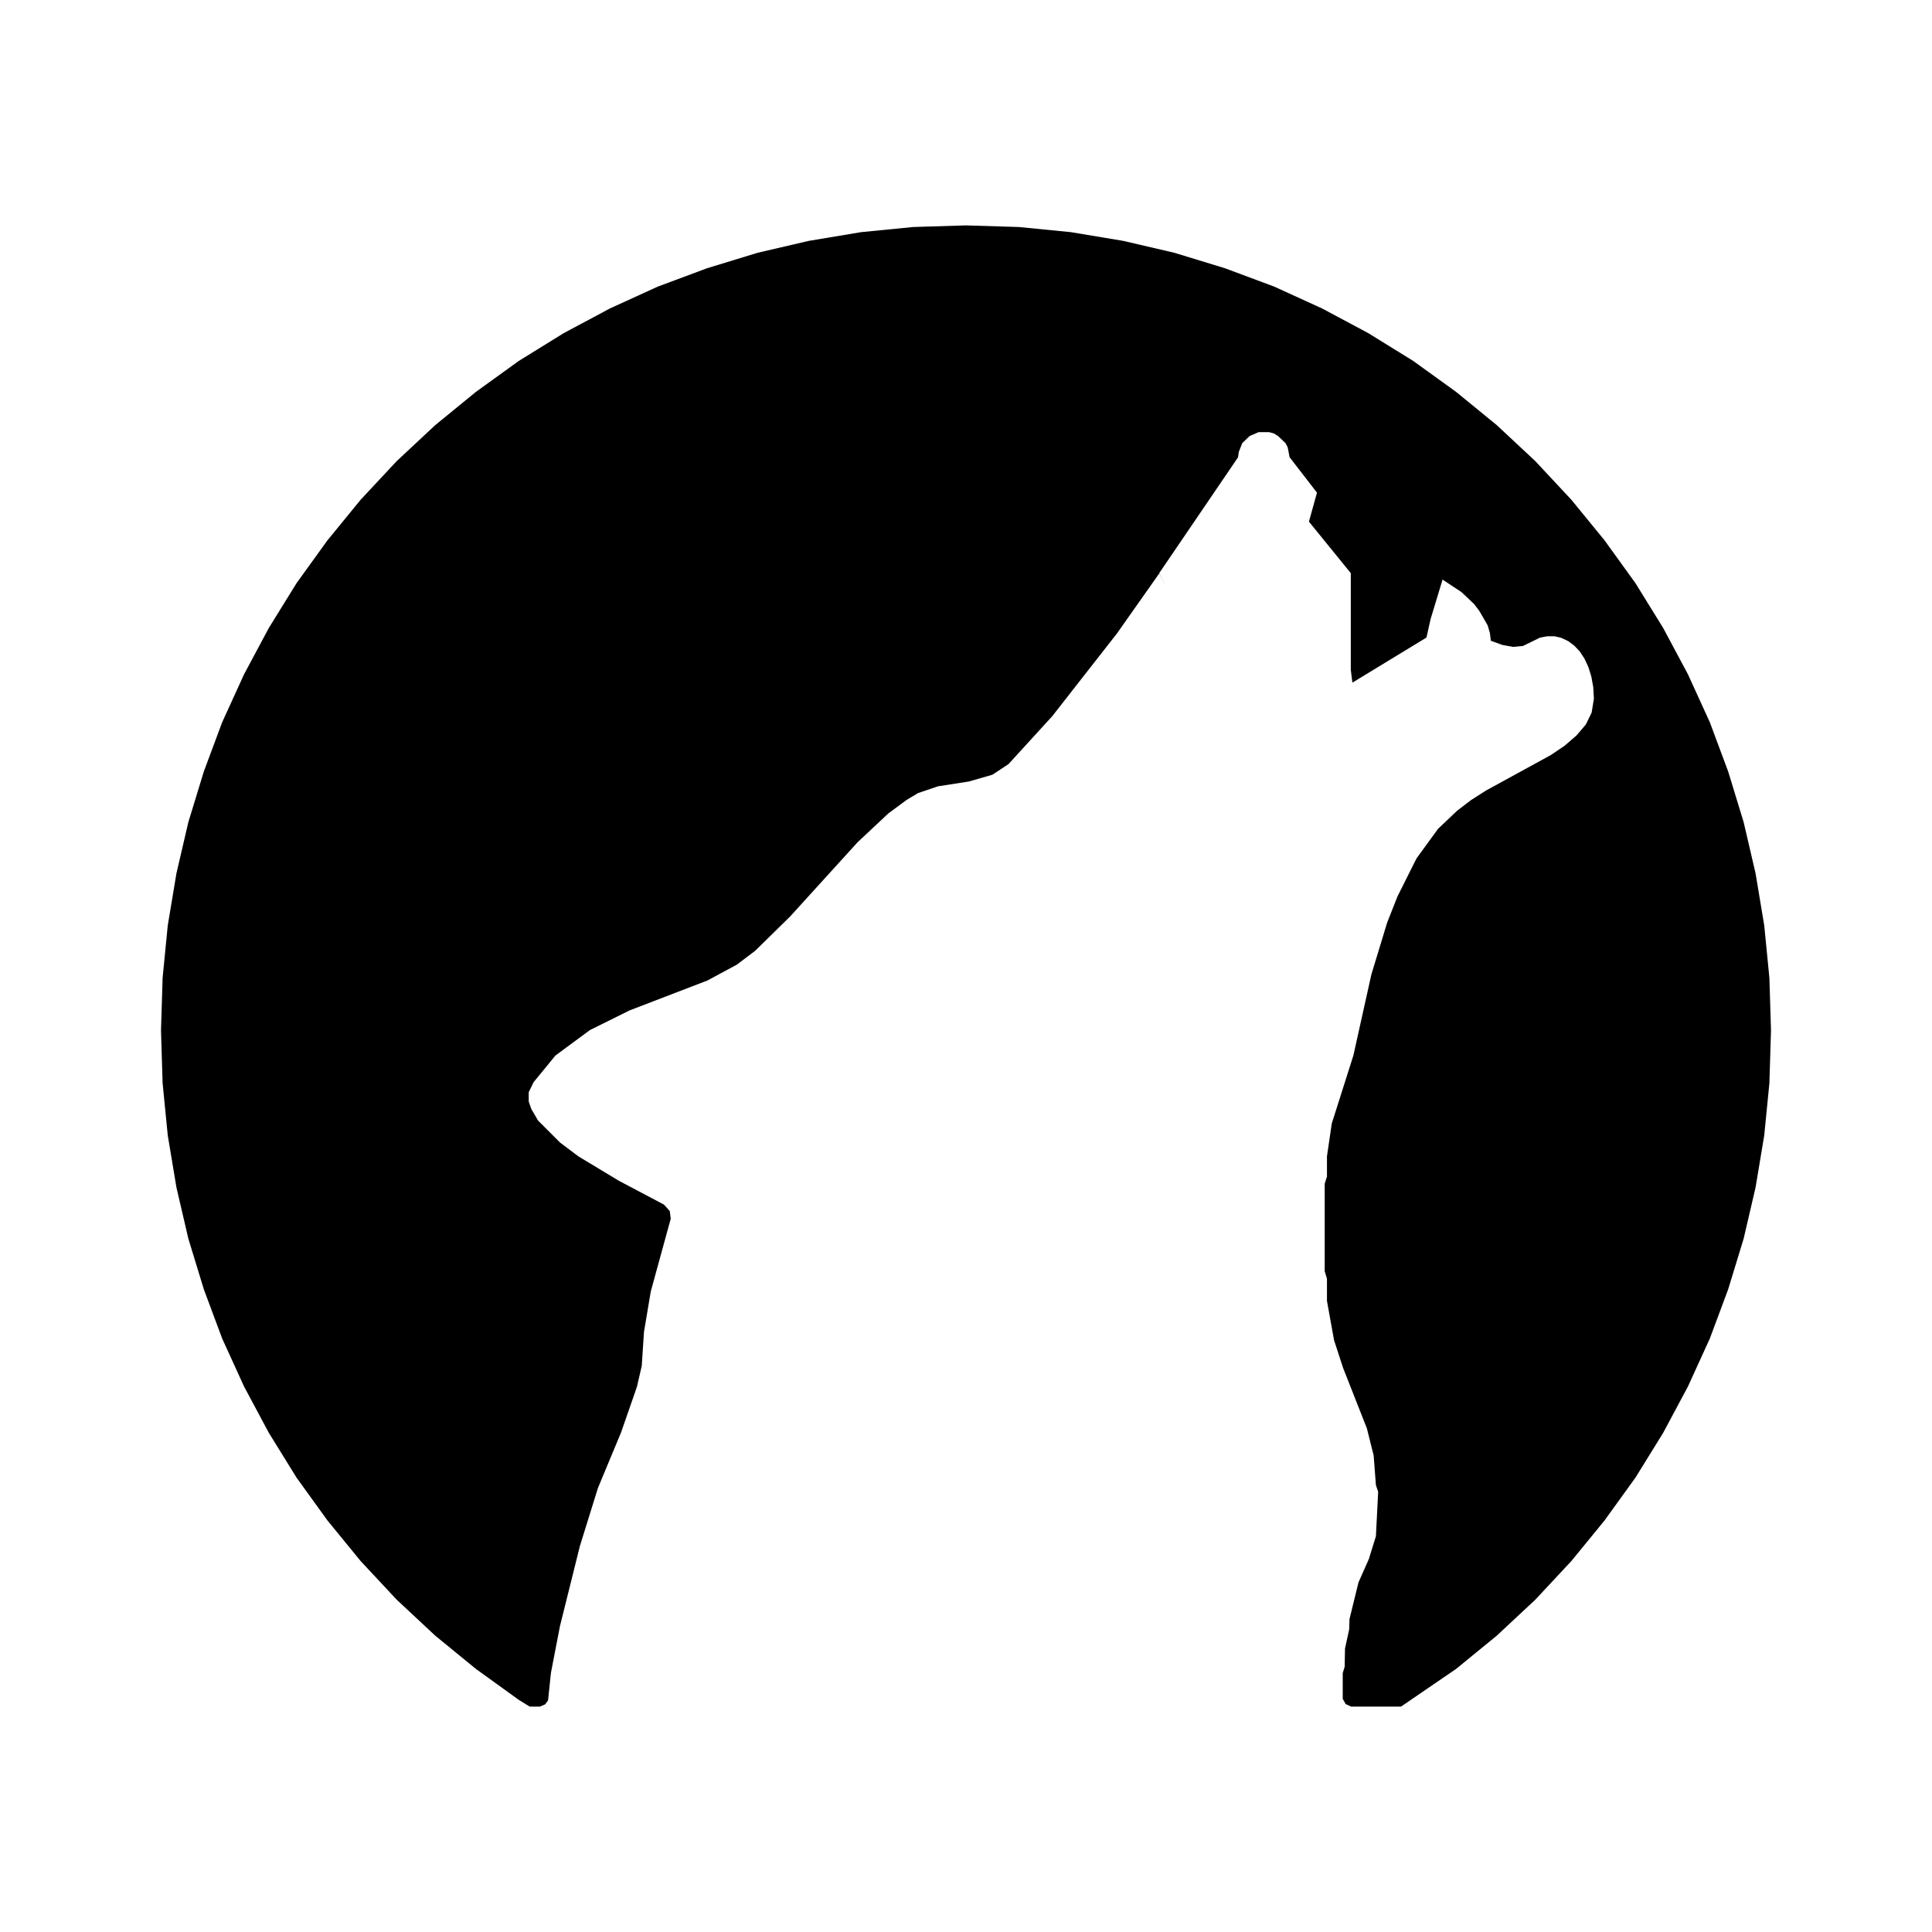
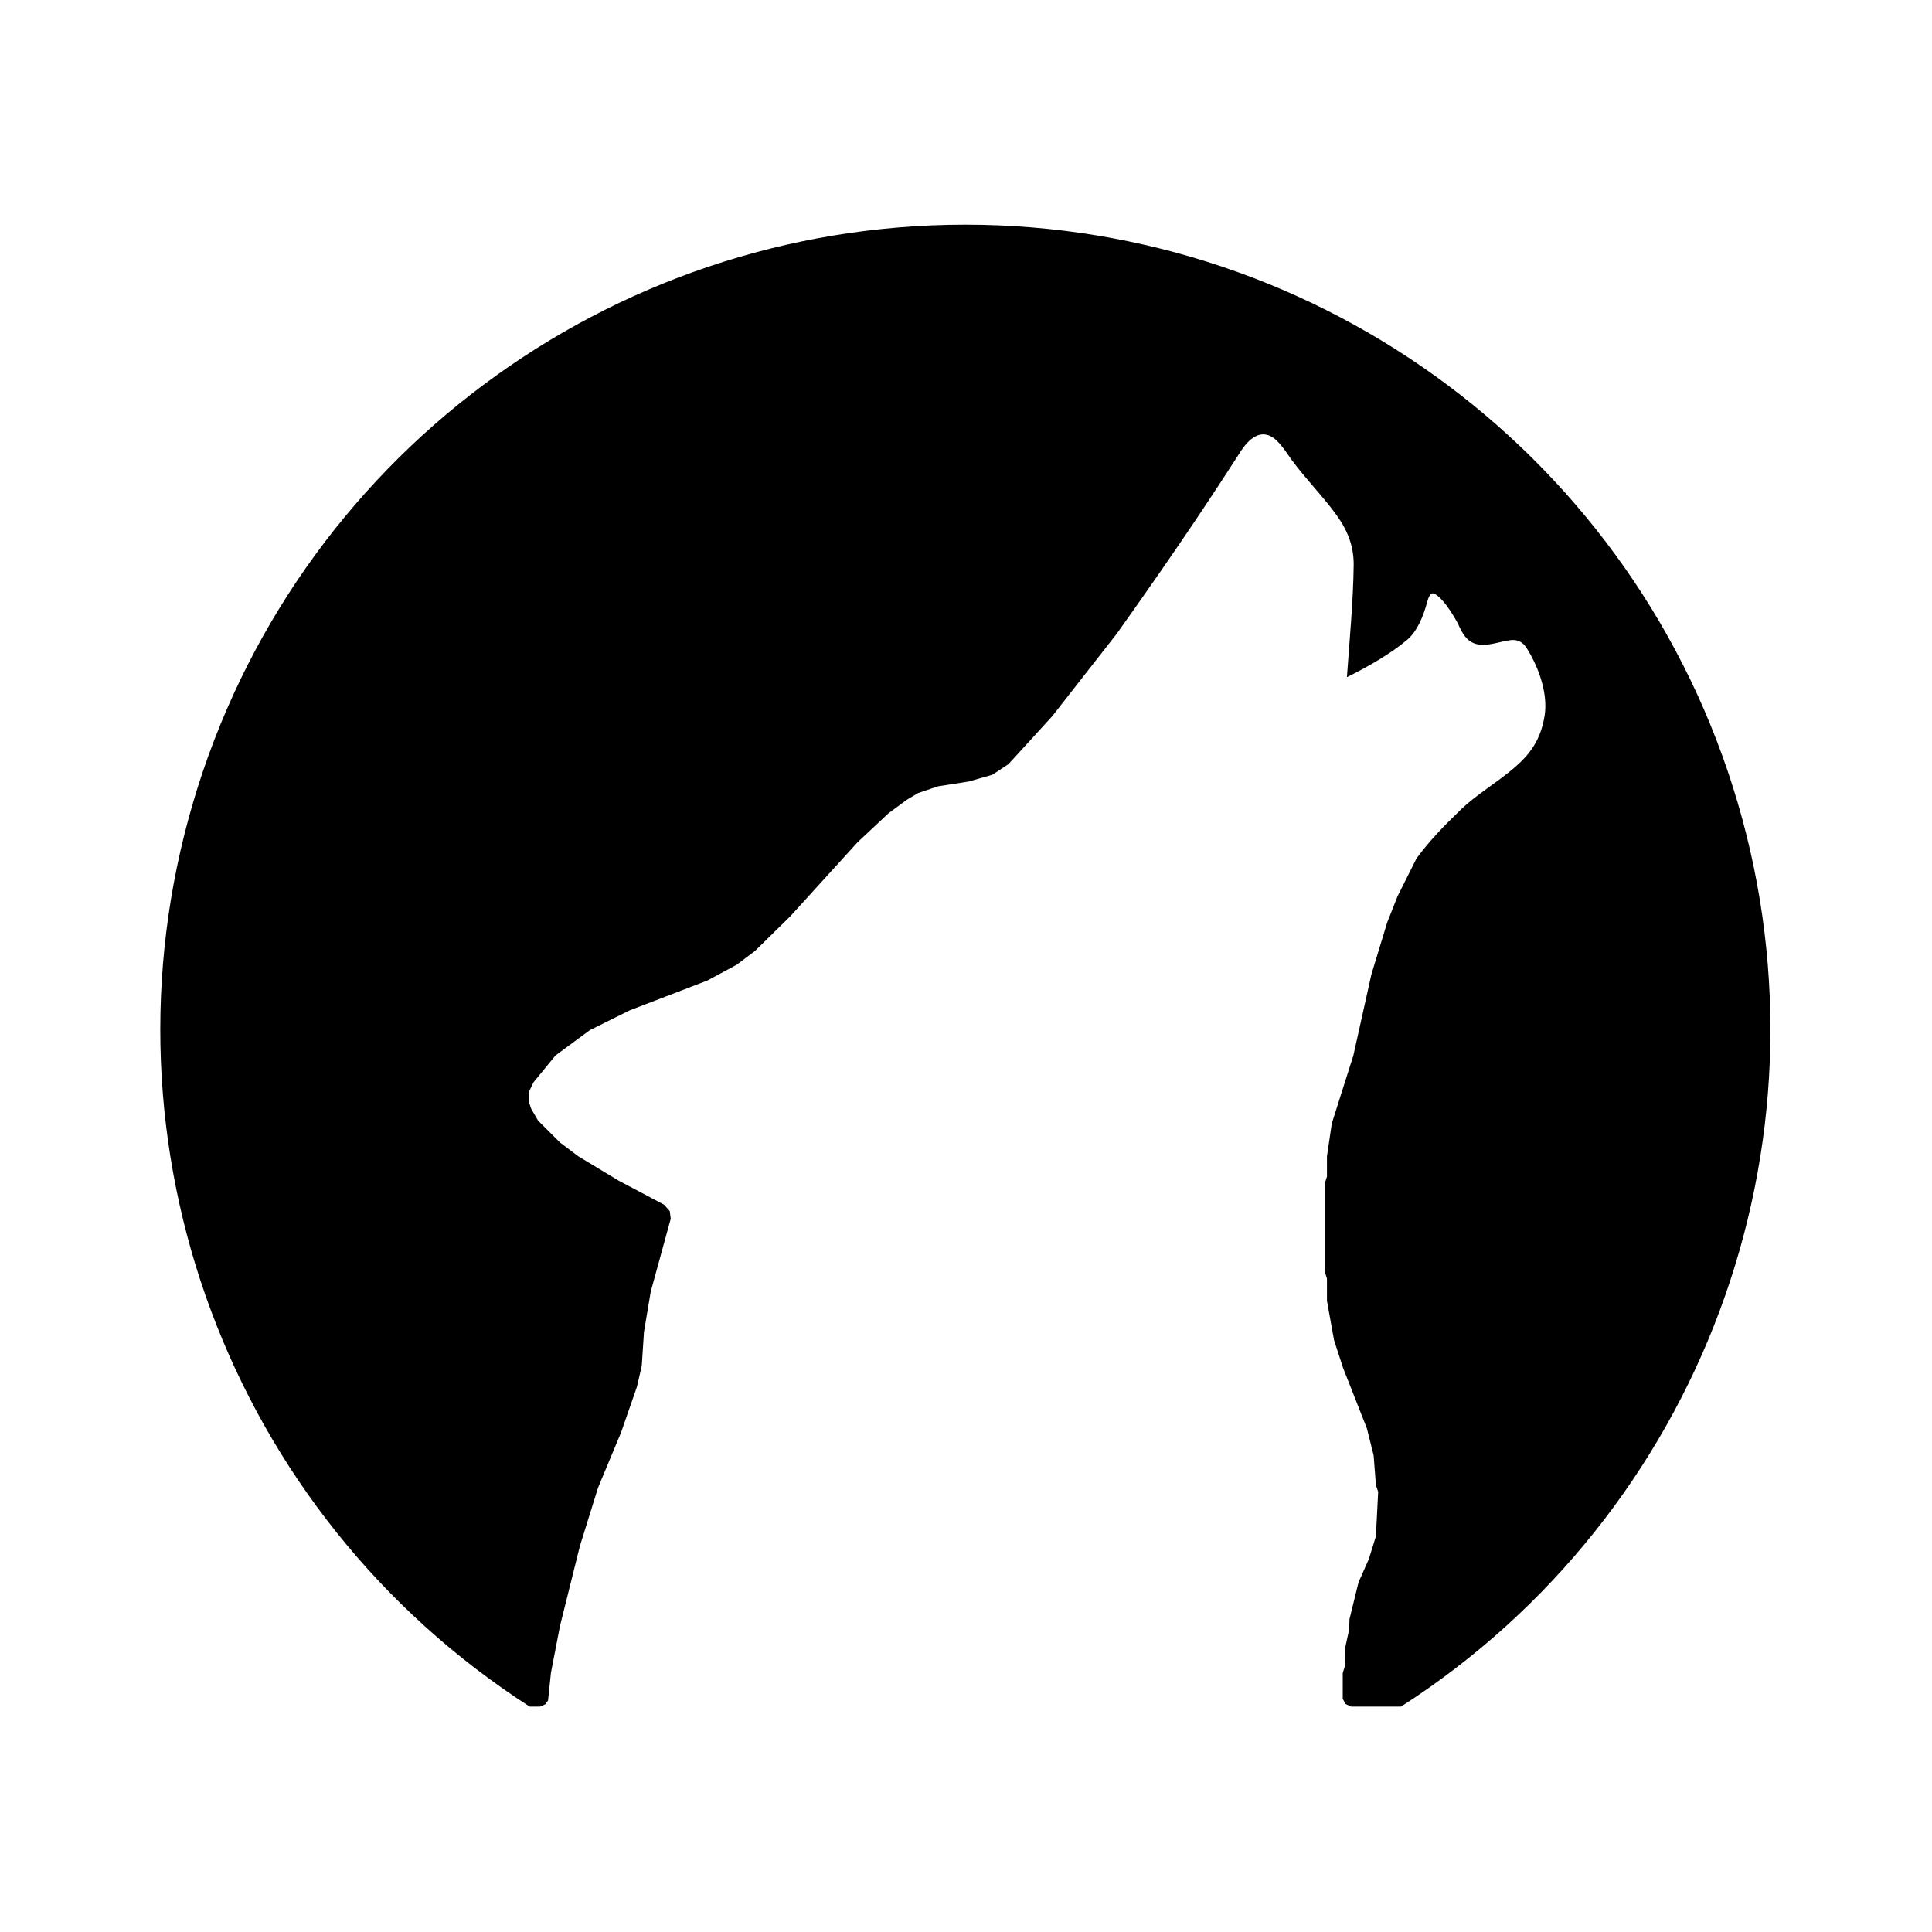
<svg xmlns="http://www.w3.org/2000/svg" width="6in" height="6in" viewBox="0 0 6 6">
-   <path id="moon" d="M5.495 3.037 L5.479 2.874 L5.452 2.712 L5.415 2.553 L5.367 2.396 L5.31 2.243 L5.242 2.094 L5.165 1.95 L5.079 1.811 L4.983 1.678 L4.88 1.552 L4.768 1.432 L4.648 1.32 L4.522 1.217 L4.389 1.121 L4.25 1.035 L4.106 0.958 L3.957 0.89 L3.804 0.833 L3.647 0.785 L3.488 0.748 L3.326 0.721 L3.164 0.705 L3 0.7 L2.836 0.705 L2.674 0.721 L2.512 0.748 L2.353 0.785 L2.196 0.833 L2.043 0.89 L1.894 0.958 L1.75 1.035 L1.611 1.121 L1.478 1.217 L1.352 1.32 L1.232 1.432 L1.12 1.552 L1.017 1.678 L0.921 1.811 L0.835 1.95 L0.758 2.094 L0.69 2.243 L0.633 2.396 L0.585 2.553 L0.548 2.712 L0.521 2.874 L0.505 3.037 L0.5 3.2 L0.505 3.364 L0.521 3.526 L0.548 3.688 L0.585 3.847 L0.633 4.004 L0.69 4.157 L0.758 4.306 L0.835 4.45 L0.921 4.589 L1.017 4.722 L1.12 4.848 L1.232 4.968 L1.352 5.08 L1.478 5.183 L1.611 5.279 L1.645 5.3 L1.677 5.3 L1.693 5.293 L1.702 5.281 L1.711 5.195 L1.739 5.05 L1.801 4.801 L1.857 4.621 L1.929 4.448 L1.978 4.307 L1.993 4.242 L2 4.136 L2.021 4.011 L2.083 3.785 L2.08 3.761 L2.062 3.741 L1.922 3.667 L1.796 3.591 L1.739 3.548 L1.671 3.48 L1.65 3.444 L1.642 3.421 L1.642 3.392 L1.657 3.361 L1.725 3.278 L1.832 3.199 L1.955 3.138 L2.197 3.045 L2.288 2.996 L2.345 2.953 L2.454 2.846 L2.663 2.616 L2.759 2.526 L2.816 2.484 L2.851 2.463 L2.913 2.442 L3.009 2.427 L3.082 2.406 L3.132 2.373 L3.268 2.224 L3.469 1.967 L3.6 1.781 L3.62 1.82 L3.6 1.78 L3.845 1.42 L3.847 1.404 L3.858 1.376 L3.881 1.354 L3.909 1.342 L3.941 1.342 L3.956 1.346 L3.969 1.354 L3.992 1.376 L3.999 1.389 L4.005 1.42 L4.09 1.53 L4.065 1.62 L4.195 1.78 L4.195 2.08 L4.2 2.12 L4.43 1.98 L4.443 1.922 L4.48 1.8 L4.539 1.839 L4.578 1.876 L4.594 1.897 L4.62 1.942 L4.627 1.966 L4.63 1.99 L4.666 2.003 L4.699 2.009 L4.73 2.006 L4.783 1.98 L4.805 1.976 L4.828 1.976 L4.849 1.981 L4.87 1.991 L4.889 2.005 L4.906 2.023 L4.921 2.046 L4.933 2.072 L4.942 2.101 L4.948 2.134 L4.95 2.17 L4.943 2.213 L4.925 2.25 L4.896 2.284 L4.859 2.316 L4.816 2.345 L4.615 2.455 L4.568 2.485 L4.525 2.518 L4.466 2.574 L4.399 2.666 L4.34 2.784 L4.308 2.865 L4.259 3.026 L4.203 3.278 L4.136 3.489 L4.121 3.591 L4.121 3.654 L4.114 3.676 L4.114 3.948 L4.121 3.971 L4.121 4.04 L4.143 4.162 L4.171 4.248 L4.245 4.436 L4.266 4.52 L4.273 4.612 L4.28 4.633 L4.273 4.771 L4.251 4.842 L4.219 4.914 L4.191 5.028 L4.19 5.06 L4.177 5.12 L4.176 5.176 L4.17 5.196 L4.17 5.276 L4.179 5.292 L4.196 5.3 L4.351 5.3 L4.522 5.183 L4.648 5.08 L4.768 4.968 L4.88 4.848 L4.983 4.722 L5.079 4.589 L5.165 4.45 L5.242 4.306 L5.31 4.157 L5.367 4.004 L5.415 3.847 L5.452 3.688 L5.479 3.526 L5.495 3.364 L5.5 3.2 Z" />
+   <path id="moon" d="M4.351 5.3 A2.5 2.5 0 1 0 1.645 5.3 L1.677 5.3 L1.693 5.293 L1.702 5.281 L1.711 5.195 L1.739 5.05 L1.801 4.801 L1.857 4.621 L1.929 4.448 L1.978 4.307 L1.993 4.242 L2 4.136 L2.021 4.011 L2.083 3.785 L2.08 3.761 L2.062 3.741 L1.922 3.667 L1.796 3.591 L1.739 3.548 L1.671 3.48 L1.65 3.444 L1.642 3.421 L1.642 3.392 L1.657 3.361 L1.725 3.278 L1.832 3.199 L1.955 3.138 L2.197 3.045 L2.288 2.996 L2.345 2.953 L2.454 2.846 L2.663 2.616 L2.759 2.526 L2.816 2.484 L2.851 2.463 L2.913 2.442 L3.009 2.427 L3.082 2.406 L3.132 2.373 L3.268 2.224 L3.469 1.967 C3.678 1.673 3.776 1.521 3.844 1.416 C3.870 1.372 3.900 1.343 3.933 1.350 C3.965 1.357 3.987 1.394 4.012 1.429 C4.052 1.484 4.111 1.544 4.151 1.600 C4.187 1.650 4.204 1.698 4.204 1.753 C4.203 1.864 4.190 2.001 4.183 2.103 C4.250 2.070 4.322 2.028 4.370 1.987 C4.400 1.962 4.420 1.916 4.433 1.867 C4.438 1.848 4.446 1.839 4.455 1.844 C4.478 1.856 4.505 1.895 4.528 1.937 C4.541 1.968 4.555 1.989 4.578 1.998 C4.613 2.011 4.653 1.993 4.690 1.988 C4.713 1.985 4.730 1.994 4.742 2.014 C4.783 2.080 4.807 2.159 4.797 2.222 C4.785 2.299 4.750 2.344 4.702 2.385 C4.646 2.433 4.585 2.467 4.534 2.517 C4.483 2.566 4.438 2.613 4.399 2.666 L4.34 2.784 L4.308 2.865 L4.259 3.026 L4.203 3.278 L4.136 3.489 L4.121 3.591 L4.121 3.654 L4.114 3.676 L4.114 3.948 L4.121 3.971 L4.121 4.04 L4.143 4.162 L4.171 4.248 L4.245 4.436 L4.266 4.52 L4.273 4.612 L4.28 4.633 L4.273 4.771 L4.251 4.842 L4.219 4.914 L4.191 5.028 L4.19 5.06 L4.177 5.12 L4.176 5.176 L4.17 5.196 L4.17 5.276 L4.179 5.292 L4.196 5.3 L4.351 5.3 Z" />
</svg>
